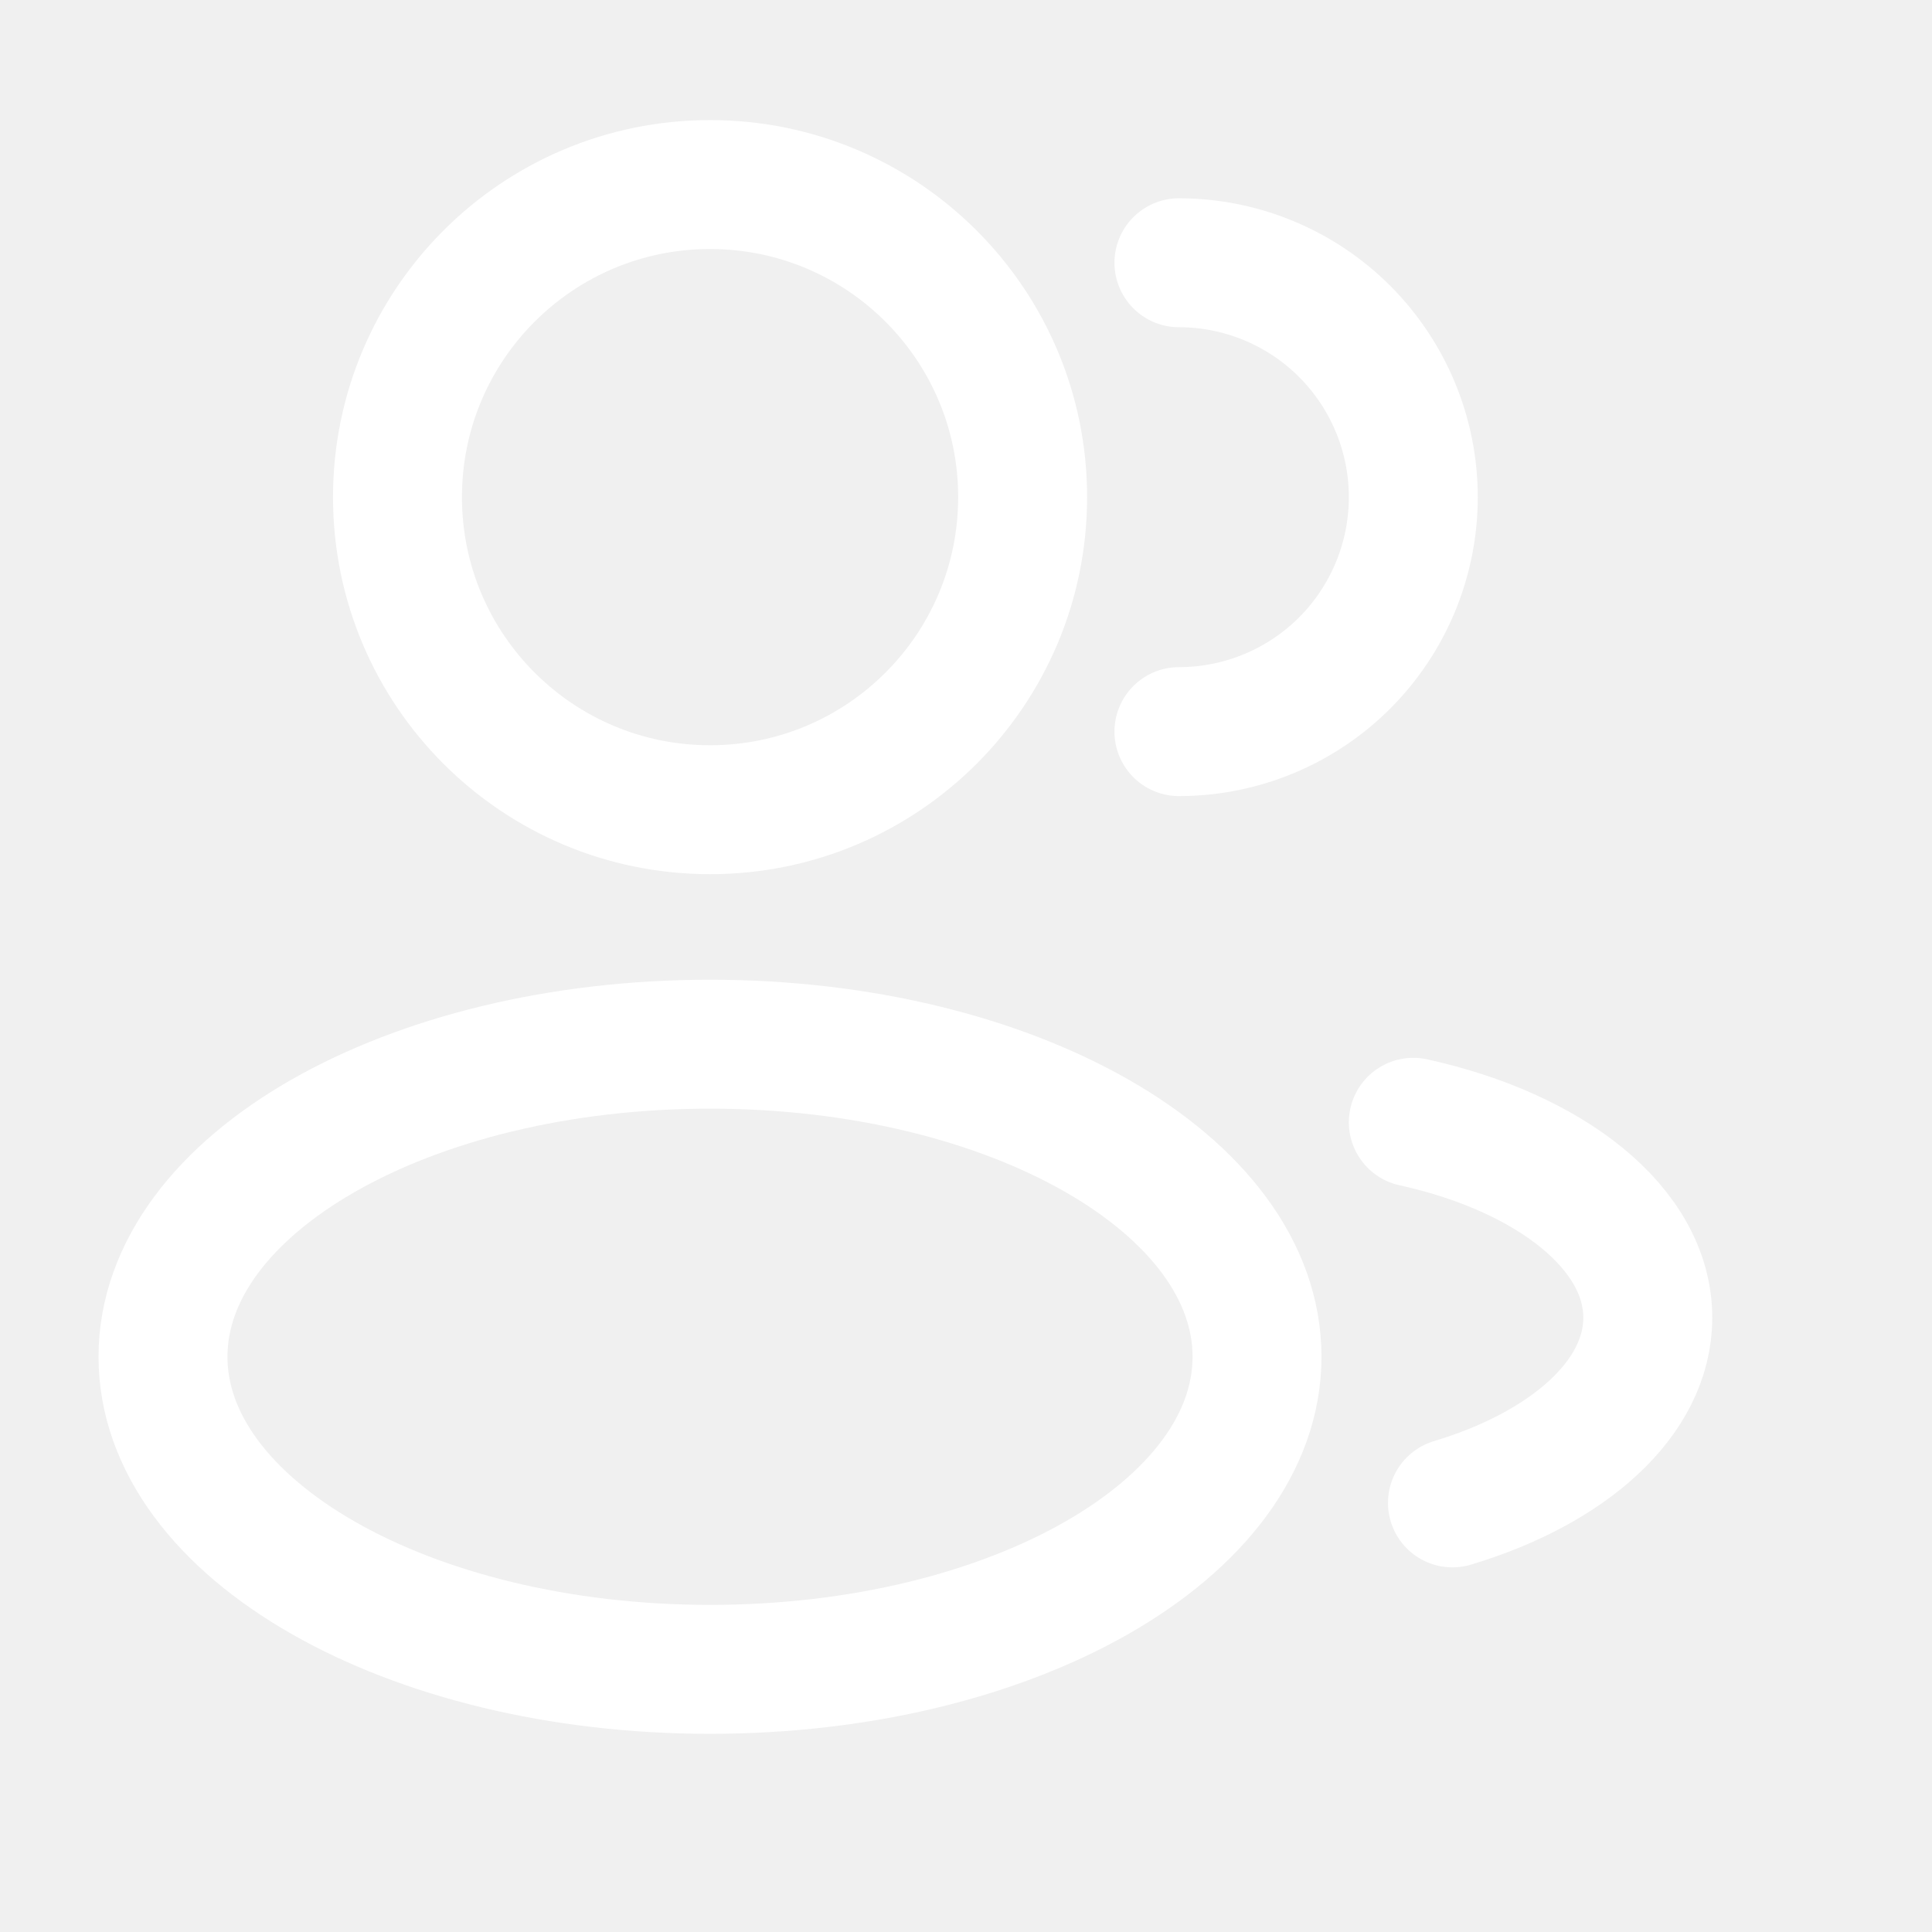
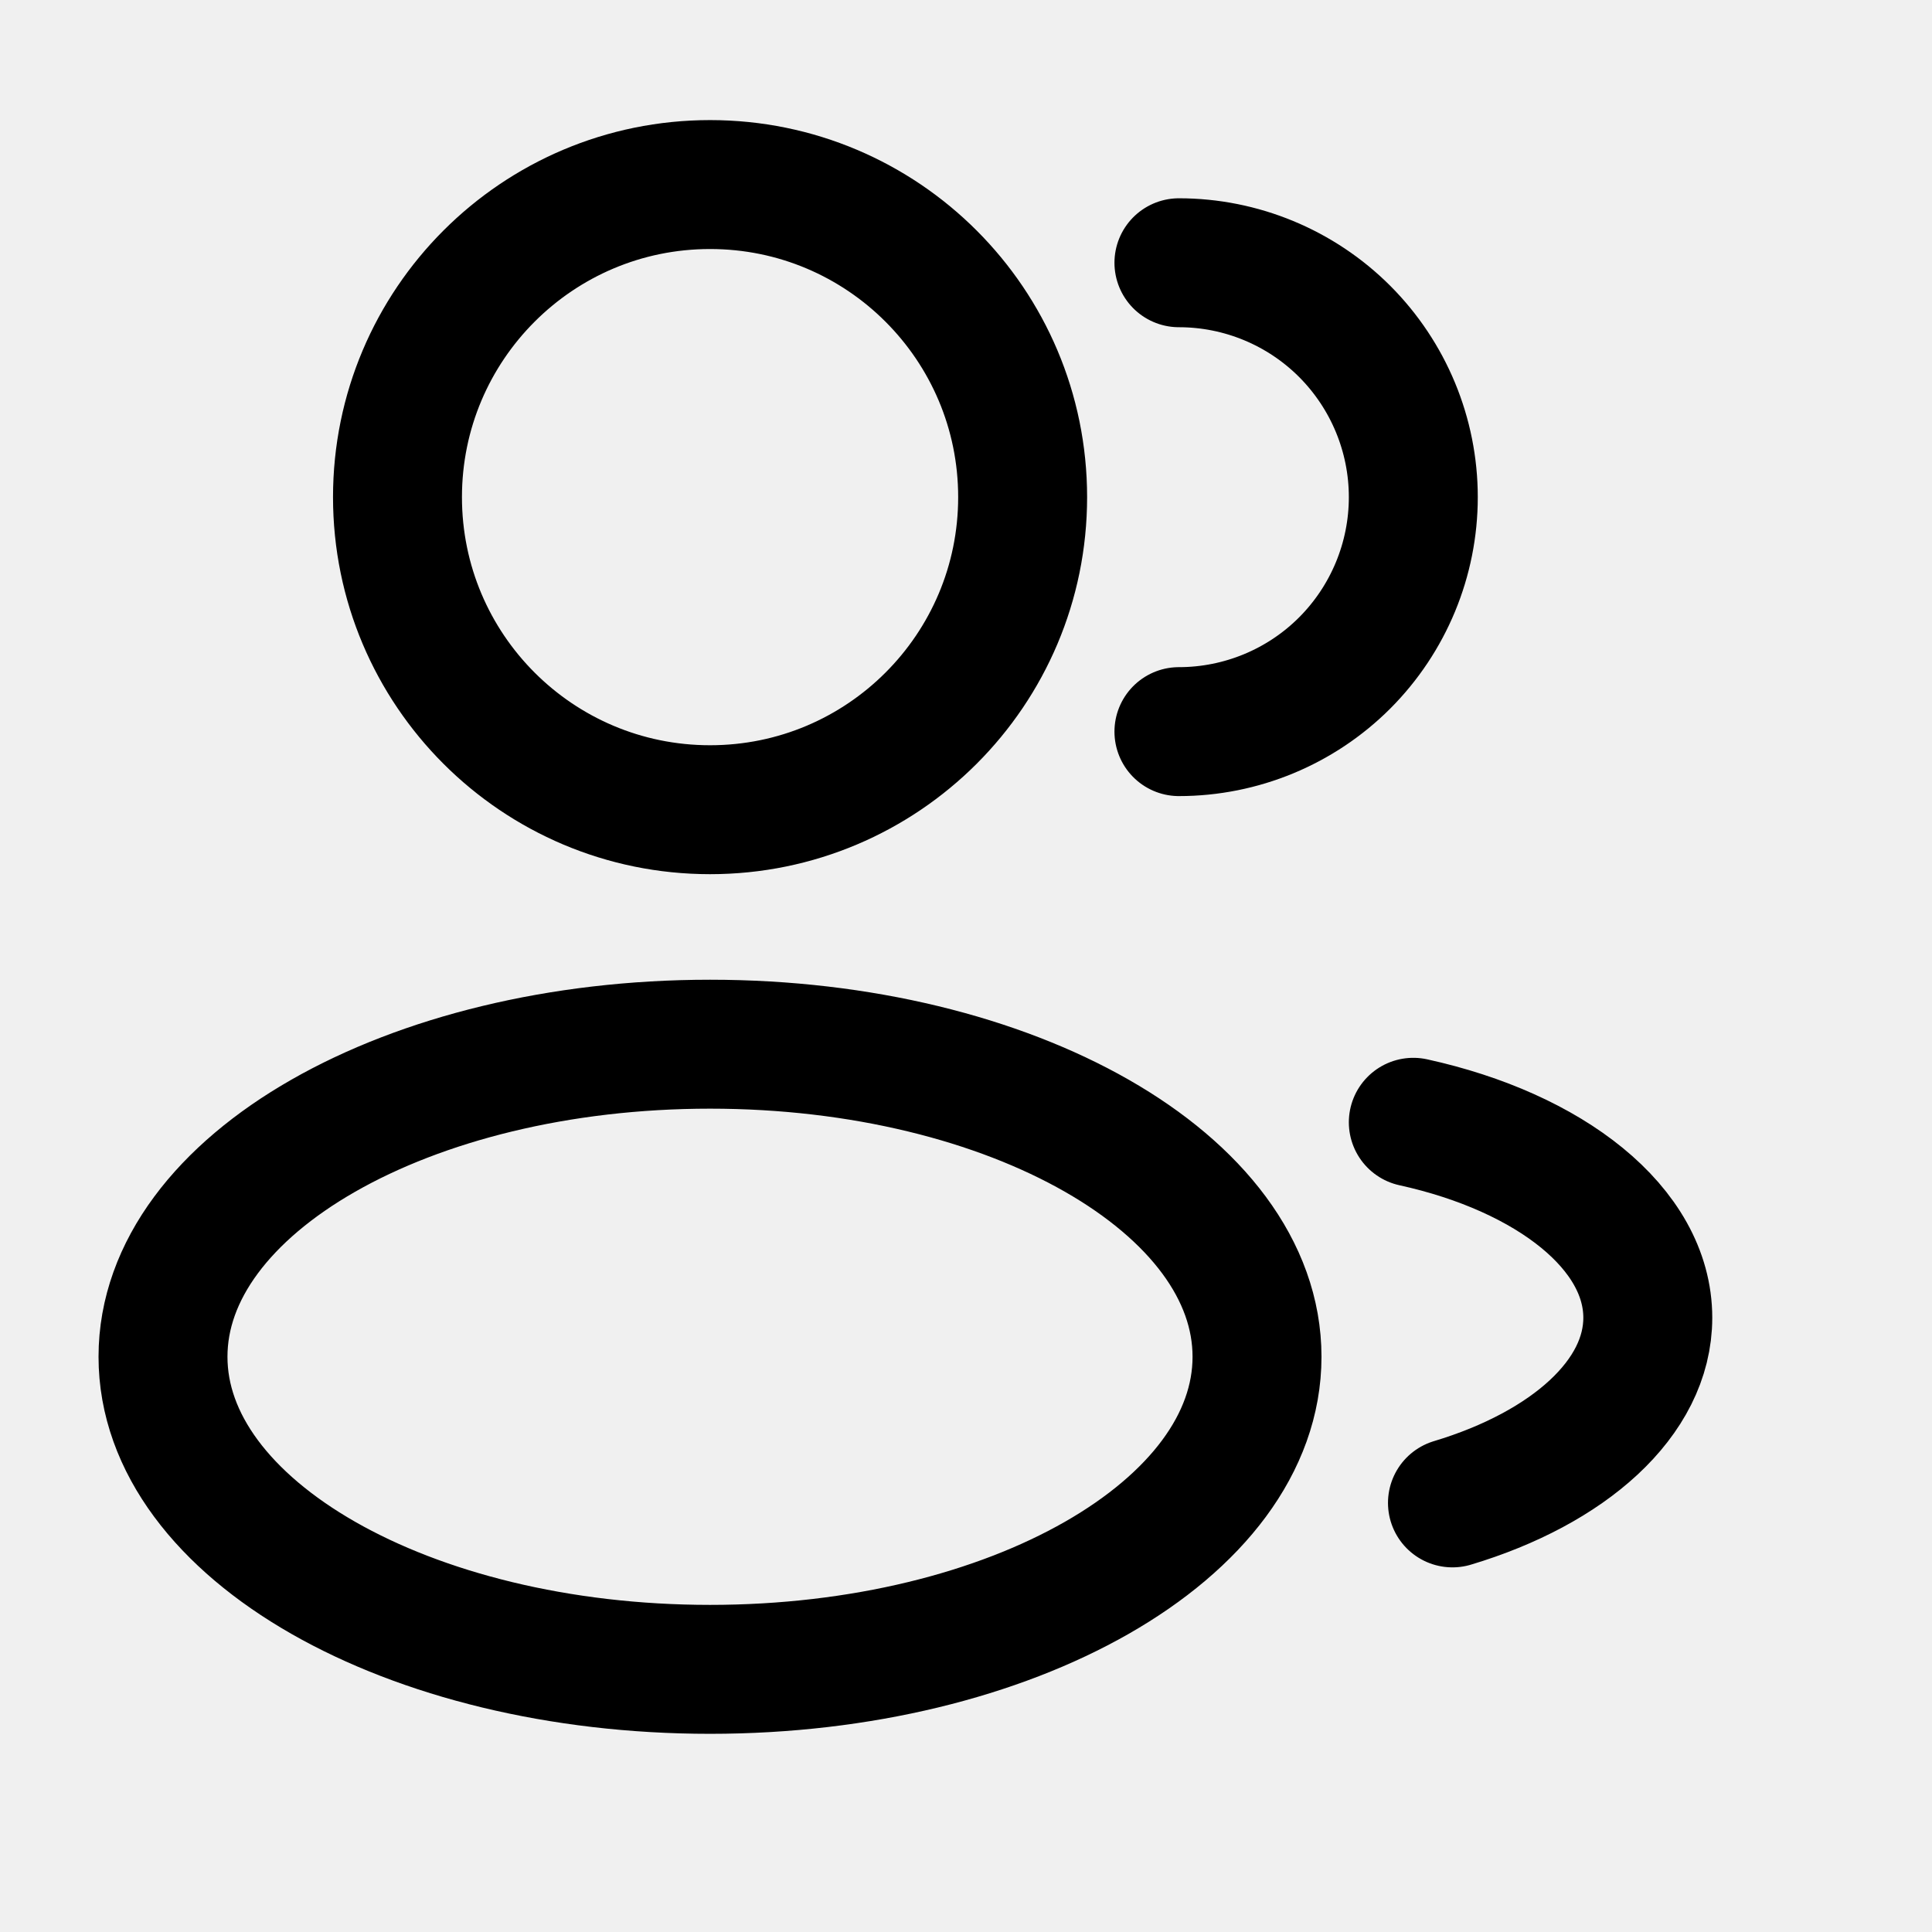
<svg xmlns="http://www.w3.org/2000/svg" width="19" height="19" viewBox="0 0 19 19" fill="none">
  <g clip-path="url(#clip0_5543_30471)">
-     <path d="M11.594 7.195C12.205 7.195 12.792 6.952 13.224 6.52C13.656 6.087 13.899 5.501 13.899 4.889C13.899 4.278 13.656 3.692 13.224 3.259C12.792 2.827 12.205 2.584 11.594 2.584M13.899 11.037C15.247 11.333 16.205 12.082 16.205 12.959C16.205 13.75 15.426 14.437 14.284 14.78M10.057 4.889C10.057 6.587 8.681 7.963 6.983 7.963C5.285 7.963 3.909 6.587 3.909 4.889C3.909 3.192 5.285 1.815 6.983 1.815C8.681 1.815 10.057 3.192 10.057 4.889ZM12.362 13.343C12.362 15.041 9.954 16.417 6.983 16.417C4.012 16.417 1.603 15.041 1.603 13.343C1.603 11.645 4.012 10.269 6.983 10.269C9.954 10.269 12.362 11.645 12.362 13.343Z" stroke="white" stroke-width="1.268" stroke-linecap="round" />
+     <path d="M11.594 7.195C12.205 7.195 12.792 6.952 13.224 6.52C13.656 6.087 13.899 5.501 13.899 4.889C13.899 4.278 13.656 3.692 13.224 3.259C12.792 2.827 12.205 2.584 11.594 2.584M13.899 11.037C15.247 11.333 16.205 12.082 16.205 12.959C16.205 13.75 15.426 14.437 14.284 14.78M10.057 4.889C10.057 6.587 8.681 7.963 6.983 7.963C5.285 7.963 3.909 6.587 3.909 4.889C3.909 3.192 5.285 1.815 6.983 1.815C8.681 1.815 10.057 3.192 10.057 4.889ZM12.362 13.343C12.362 15.041 9.954 16.417 6.983 16.417C4.012 16.417 1.603 15.041 1.603 13.343C1.603 11.645 4.012 10.269 6.983 10.269C9.954 10.269 12.362 11.645 12.362 13.343Z" stroke="currentColor" stroke-width="1.268" stroke-linecap="round" />
  </g>
  <defs>
    <clipPath id="clip0_5543_30471">
-       <rect width="18.444" height="18.444" fill="white" transform="translate(0.0664062 0.27832)" />
+       <rect width="18.444" height="18.444" fill="currentColor" transform="translate(0.0664062 0.27832)" />
    </clipPath>
  </defs>
</svg>
